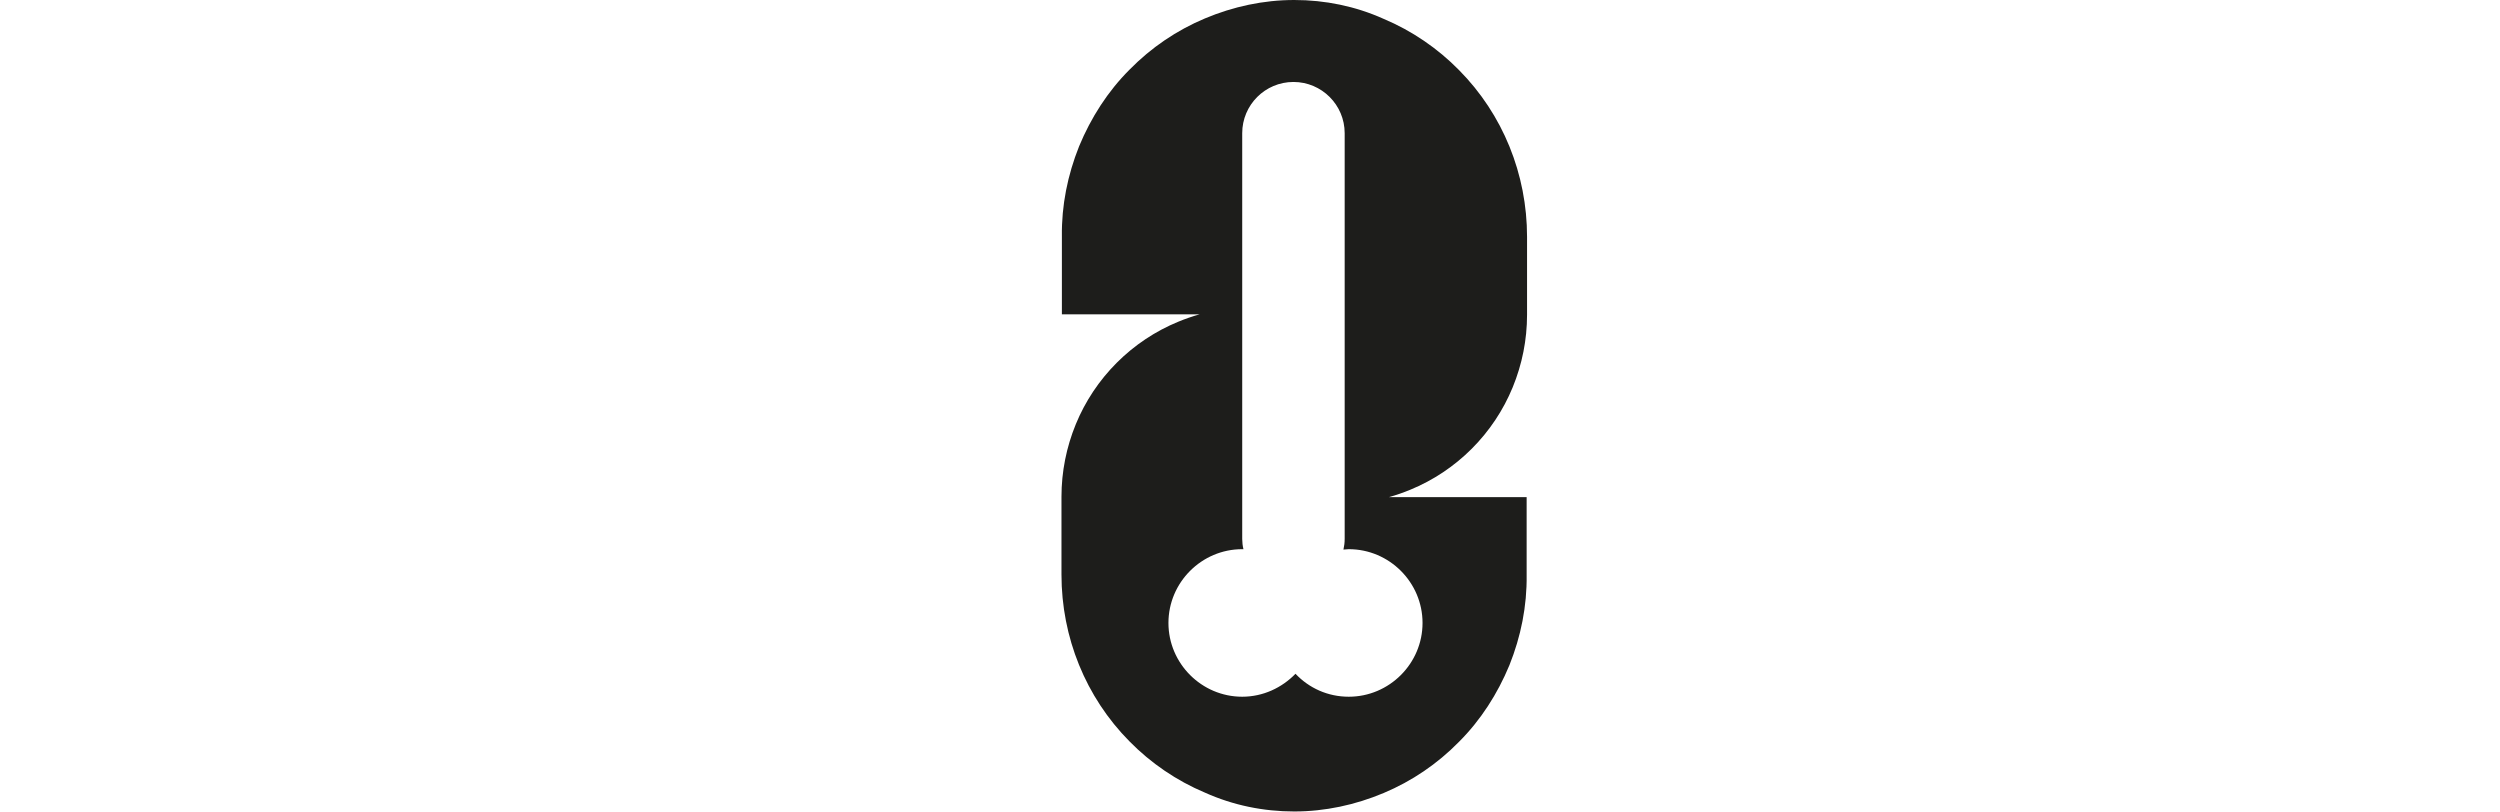
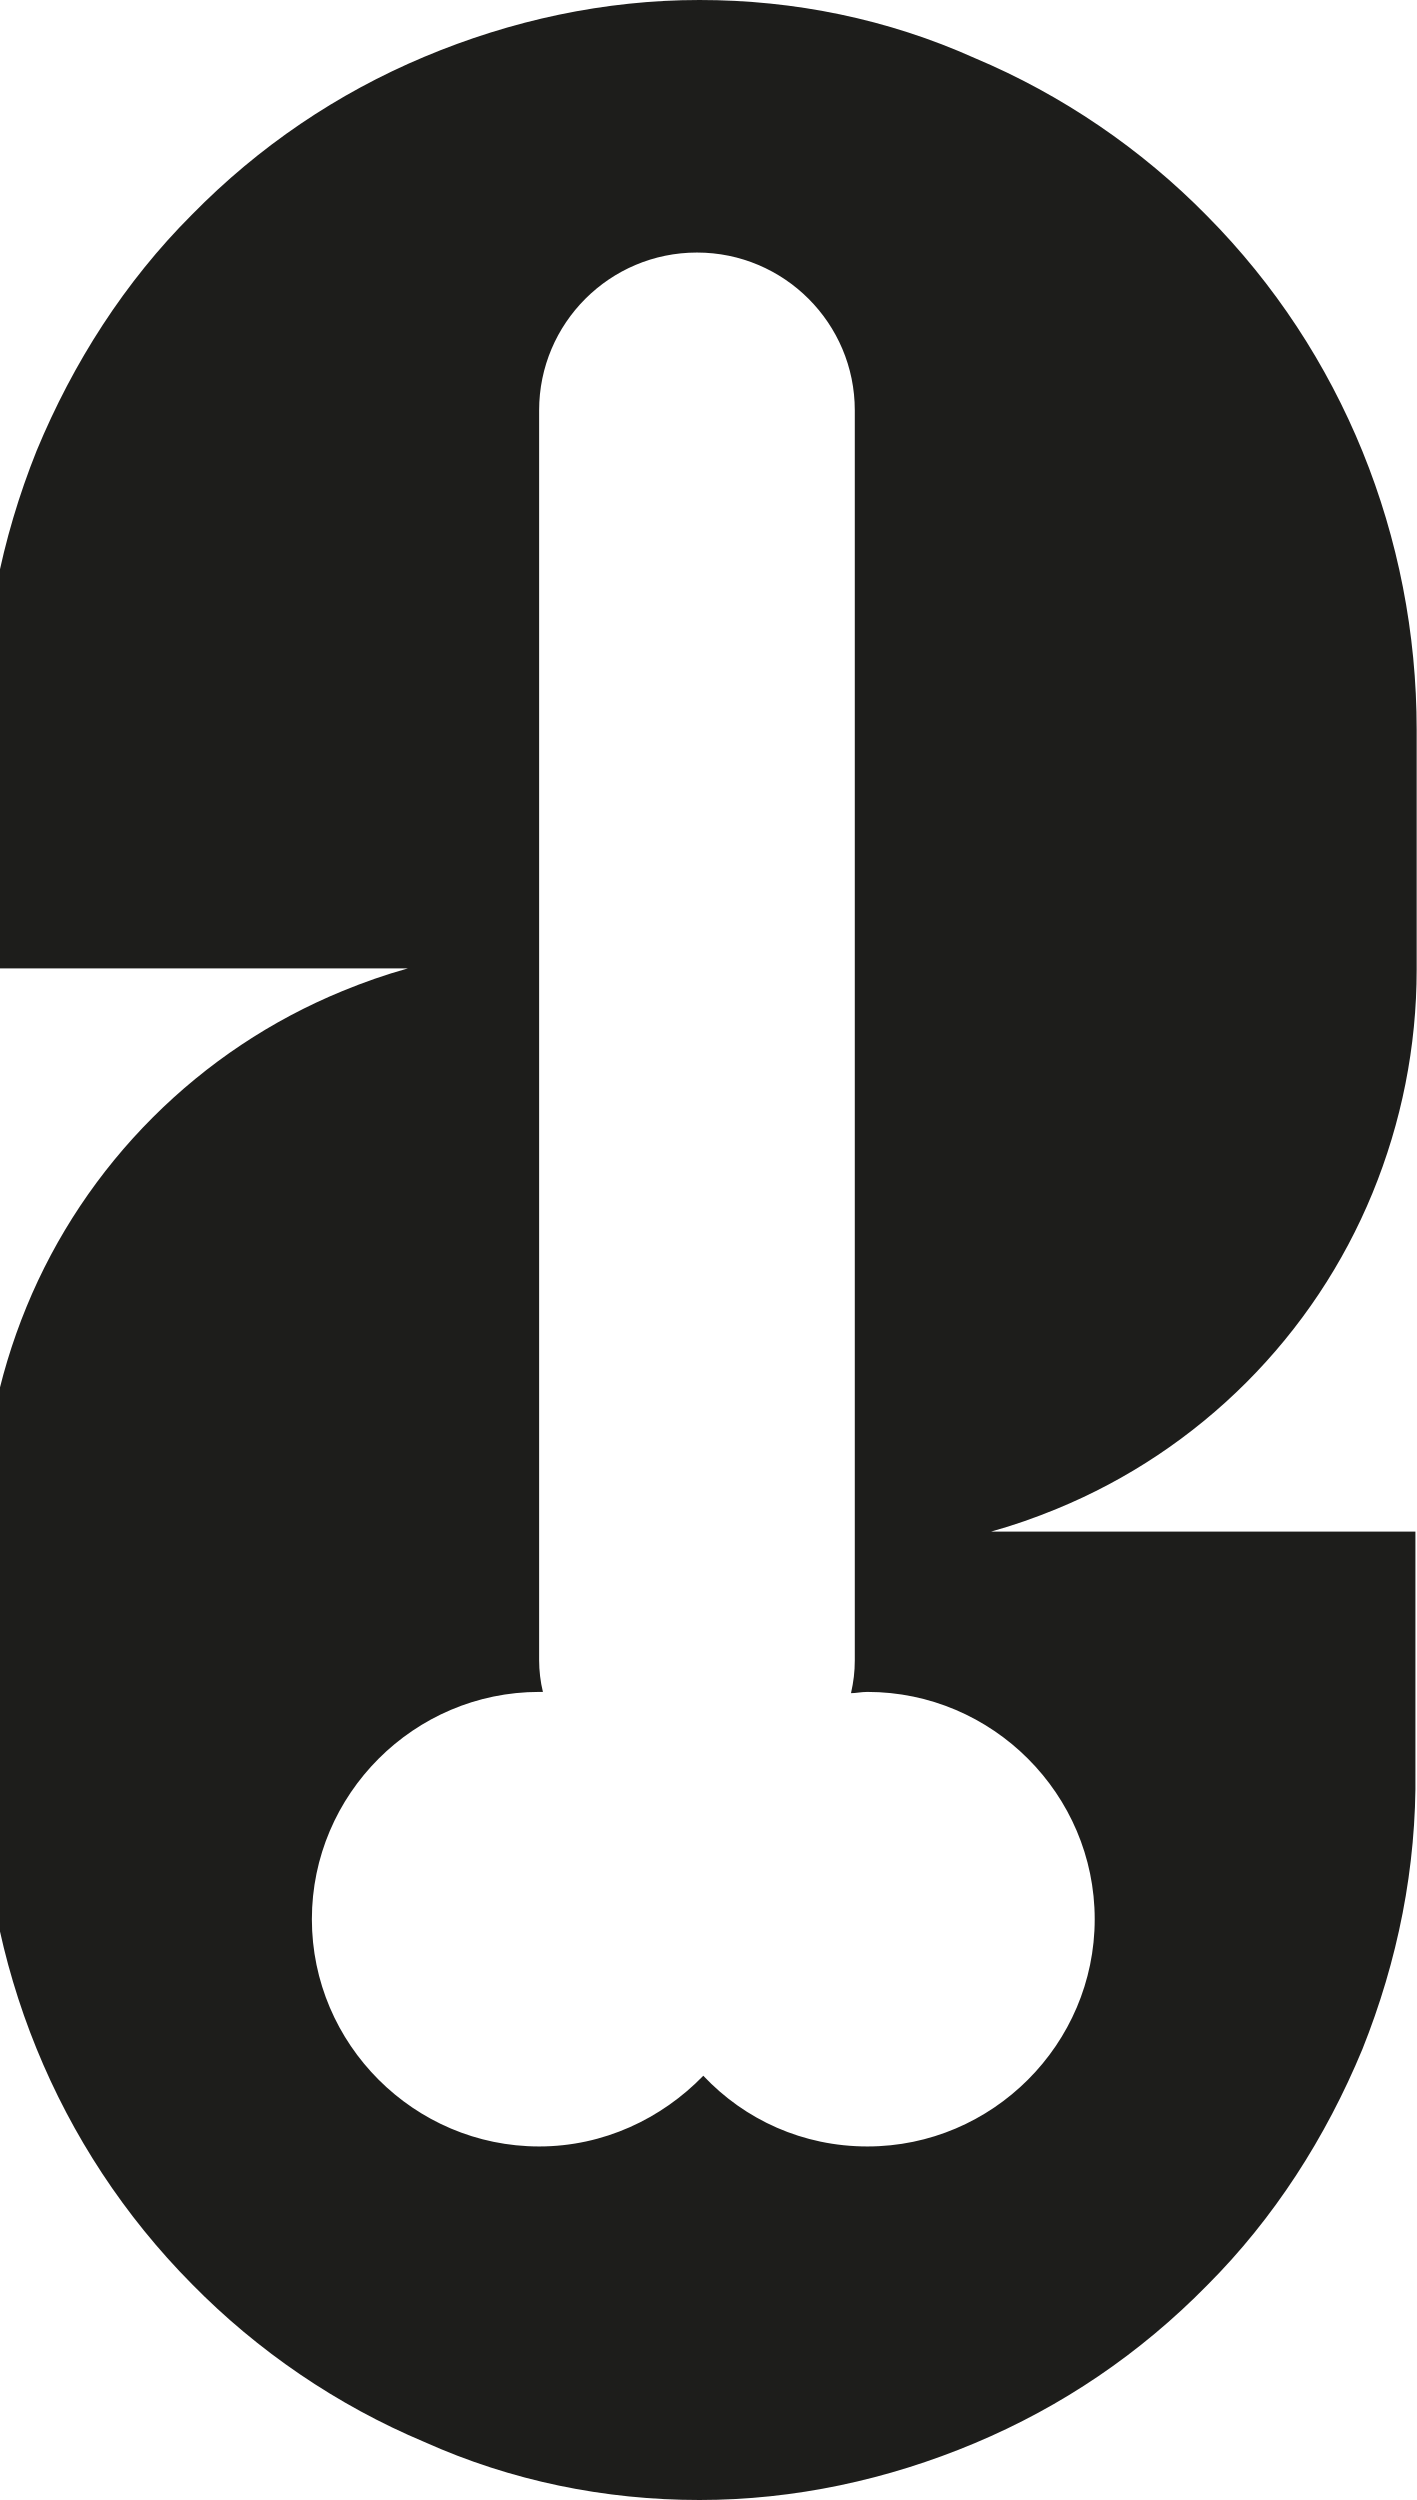
- <svg xmlns="http://www.w3.org/2000/svg" width="610" height="198" viewBox="0 0 92 198" fill="none">
-   <path d="M100.1 109.5C104.4 105.2 107.8 100.1 110.1 94.5C112.4 88.9 113.6 82.9 113.6 76.8V57.8C113.6 42.5 107.7 27.9 97 17.1C91.8 11.8 85.5 7.5 78.6 4.6C71.7 1.5 64.3 0 56.8 0C49.3 0 41.9 1.6 35 4.5C28.1 7.4 21.9 11.6 16.6 17C11.3 22.3 7.2 28.7 4.3 35.7C1.5 42.7 0 50.1 0.1 57.7V76.7H33.7C31.9 77.2 30.2 77.8 28.5 78.5C22.9 80.8 17.8 84.2 13.5 88.5C9.2 92.8 5.8 97.9 3.5 103.5C1.2 109.1 0 115.1 0 121.2V140.2C0 155.5 5.9 170.1 16.6 180.9C21.8 186.2 28.1 190.5 35 193.4C41.9 196.5 49.3 198 56.8 198C64.3 198 71.7 196.4 78.6 193.5C85.5 190.6 91.7 186.4 97 181C102.3 175.7 106.4 169.3 109.3 162.3C112.1 155.3 113.6 147.9 113.5 140.3V121.3H79.9C81.7 120.8 83.4 120.2 85.1 119.5C90.7 117.2 95.8 113.8 100.1 109.5ZM88.1 152C88.1 161.9 80 170 70.1 170C65 170 60.4 167.9 57.1 164.4C53.8 167.8 49.2 170 44.1 170C34.2 170 26.1 161.9 26.1 152C26.1 142.1 34.2 134 44.1 134C44.2 134 44.3 134 44.4 134C44.2 133.2 44.1 132.3 44.1 131.5V32.5C44.1 25.6 49.7 20 56.6 20C63.5 20 69.1 25.6 69.1 32.5V131.5C69.1 132.4 69 133.2 68.8 134.1C69.2 134.1 69.6 134 70.1 134C80 134 88.1 142.1 88.1 152Z" fill="#1D1D1B" />
+ <svg xmlns="http://www.w3.org/2000/svg" width="34" height="60" viewBox="0 0 34 60" fill="none">
+   <path d="M29.909 33.182C31.212 31.879 32.242 30.333 32.939 28.636C33.636 26.939 34 25.121 34 23.273V17.515C34 12.879 32.212 8.455 28.97 5.182C27.394 3.576 25.485 2.273 23.394 1.394C21.303 0.455 19.061 0 16.788 0C14.515 0 12.273 0.485 10.182 1.364C8.091 2.242 6.212 3.515 4.606 5.152C3 6.758 1.758 8.697 0.879 10.818C0.03 12.939 -0.424 15.182 -0.394 17.485V23.242H9.788C9.242 23.394 8.727 23.576 8.212 23.788C6.515 24.485 4.97 25.515 3.667 26.818C2.364 28.121 1.333 29.667 0.636 31.364C-0.061 33.061 -0.424 34.879 -0.424 36.727V42.485C-0.424 47.121 1.364 51.545 4.606 54.818C6.182 56.424 8.091 57.727 10.182 58.606C12.273 59.545 14.515 60 16.788 60C19.061 60 21.303 59.515 23.394 58.636C25.485 57.758 27.364 56.485 28.97 54.849C30.576 53.242 31.818 51.303 32.697 49.182C33.545 47.061 34 44.818 33.97 42.515V36.758H23.788C24.333 36.606 24.849 36.424 25.364 36.212C27.061 35.515 28.606 34.485 29.909 33.182ZM26.273 46.061C26.273 49.061 23.818 51.515 20.818 51.515C19.273 51.515 17.879 50.879 16.879 49.818C15.879 50.849 14.485 51.515 12.939 51.515C9.939 51.515 7.485 49.061 7.485 46.061C7.485 43.061 9.939 40.606 12.939 40.606C12.97 40.606 13 40.606 13.03 40.606C12.97 40.364 12.939 40.091 12.939 39.849V9.848C12.939 7.758 14.636 6.061 16.727 6.061C18.818 6.061 20.515 7.758 20.515 9.848V39.849C20.515 40.121 20.485 40.364 20.424 40.636C20.546 40.636 20.667 40.606 20.818 40.606C23.818 40.606 26.273 43.061 26.273 46.061Z" fill="#1D1D1B" />
</svg>
